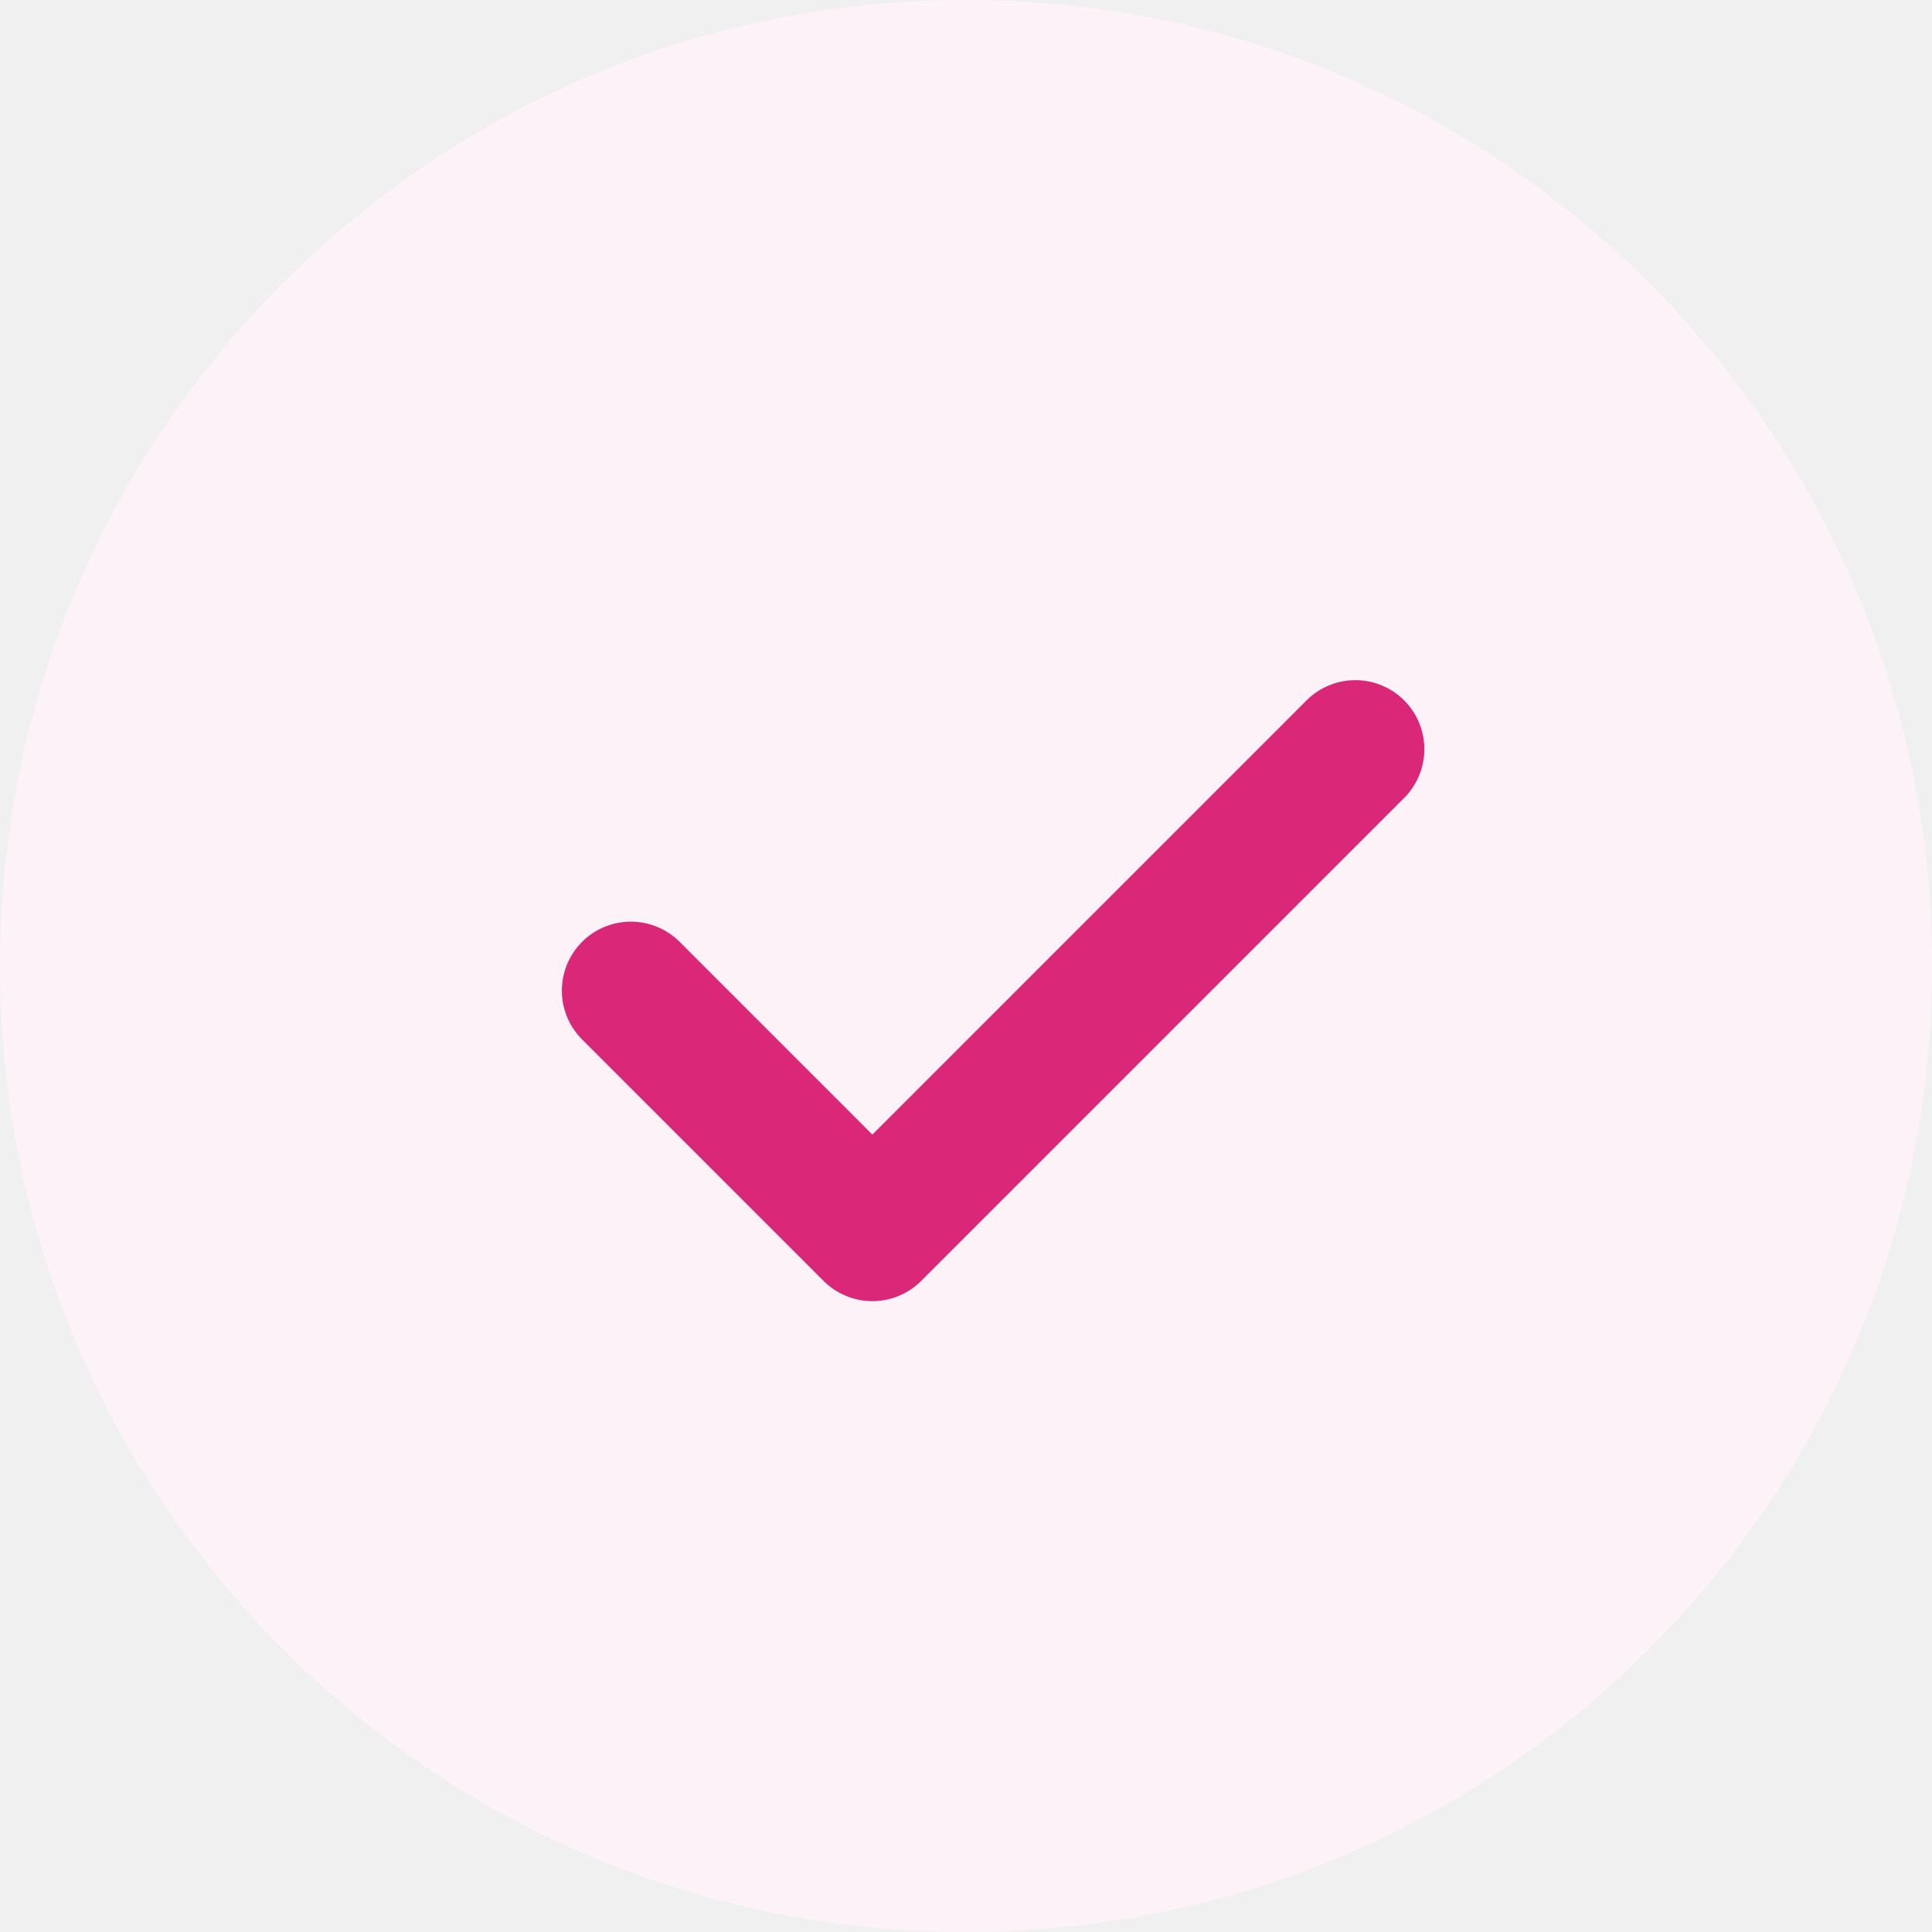
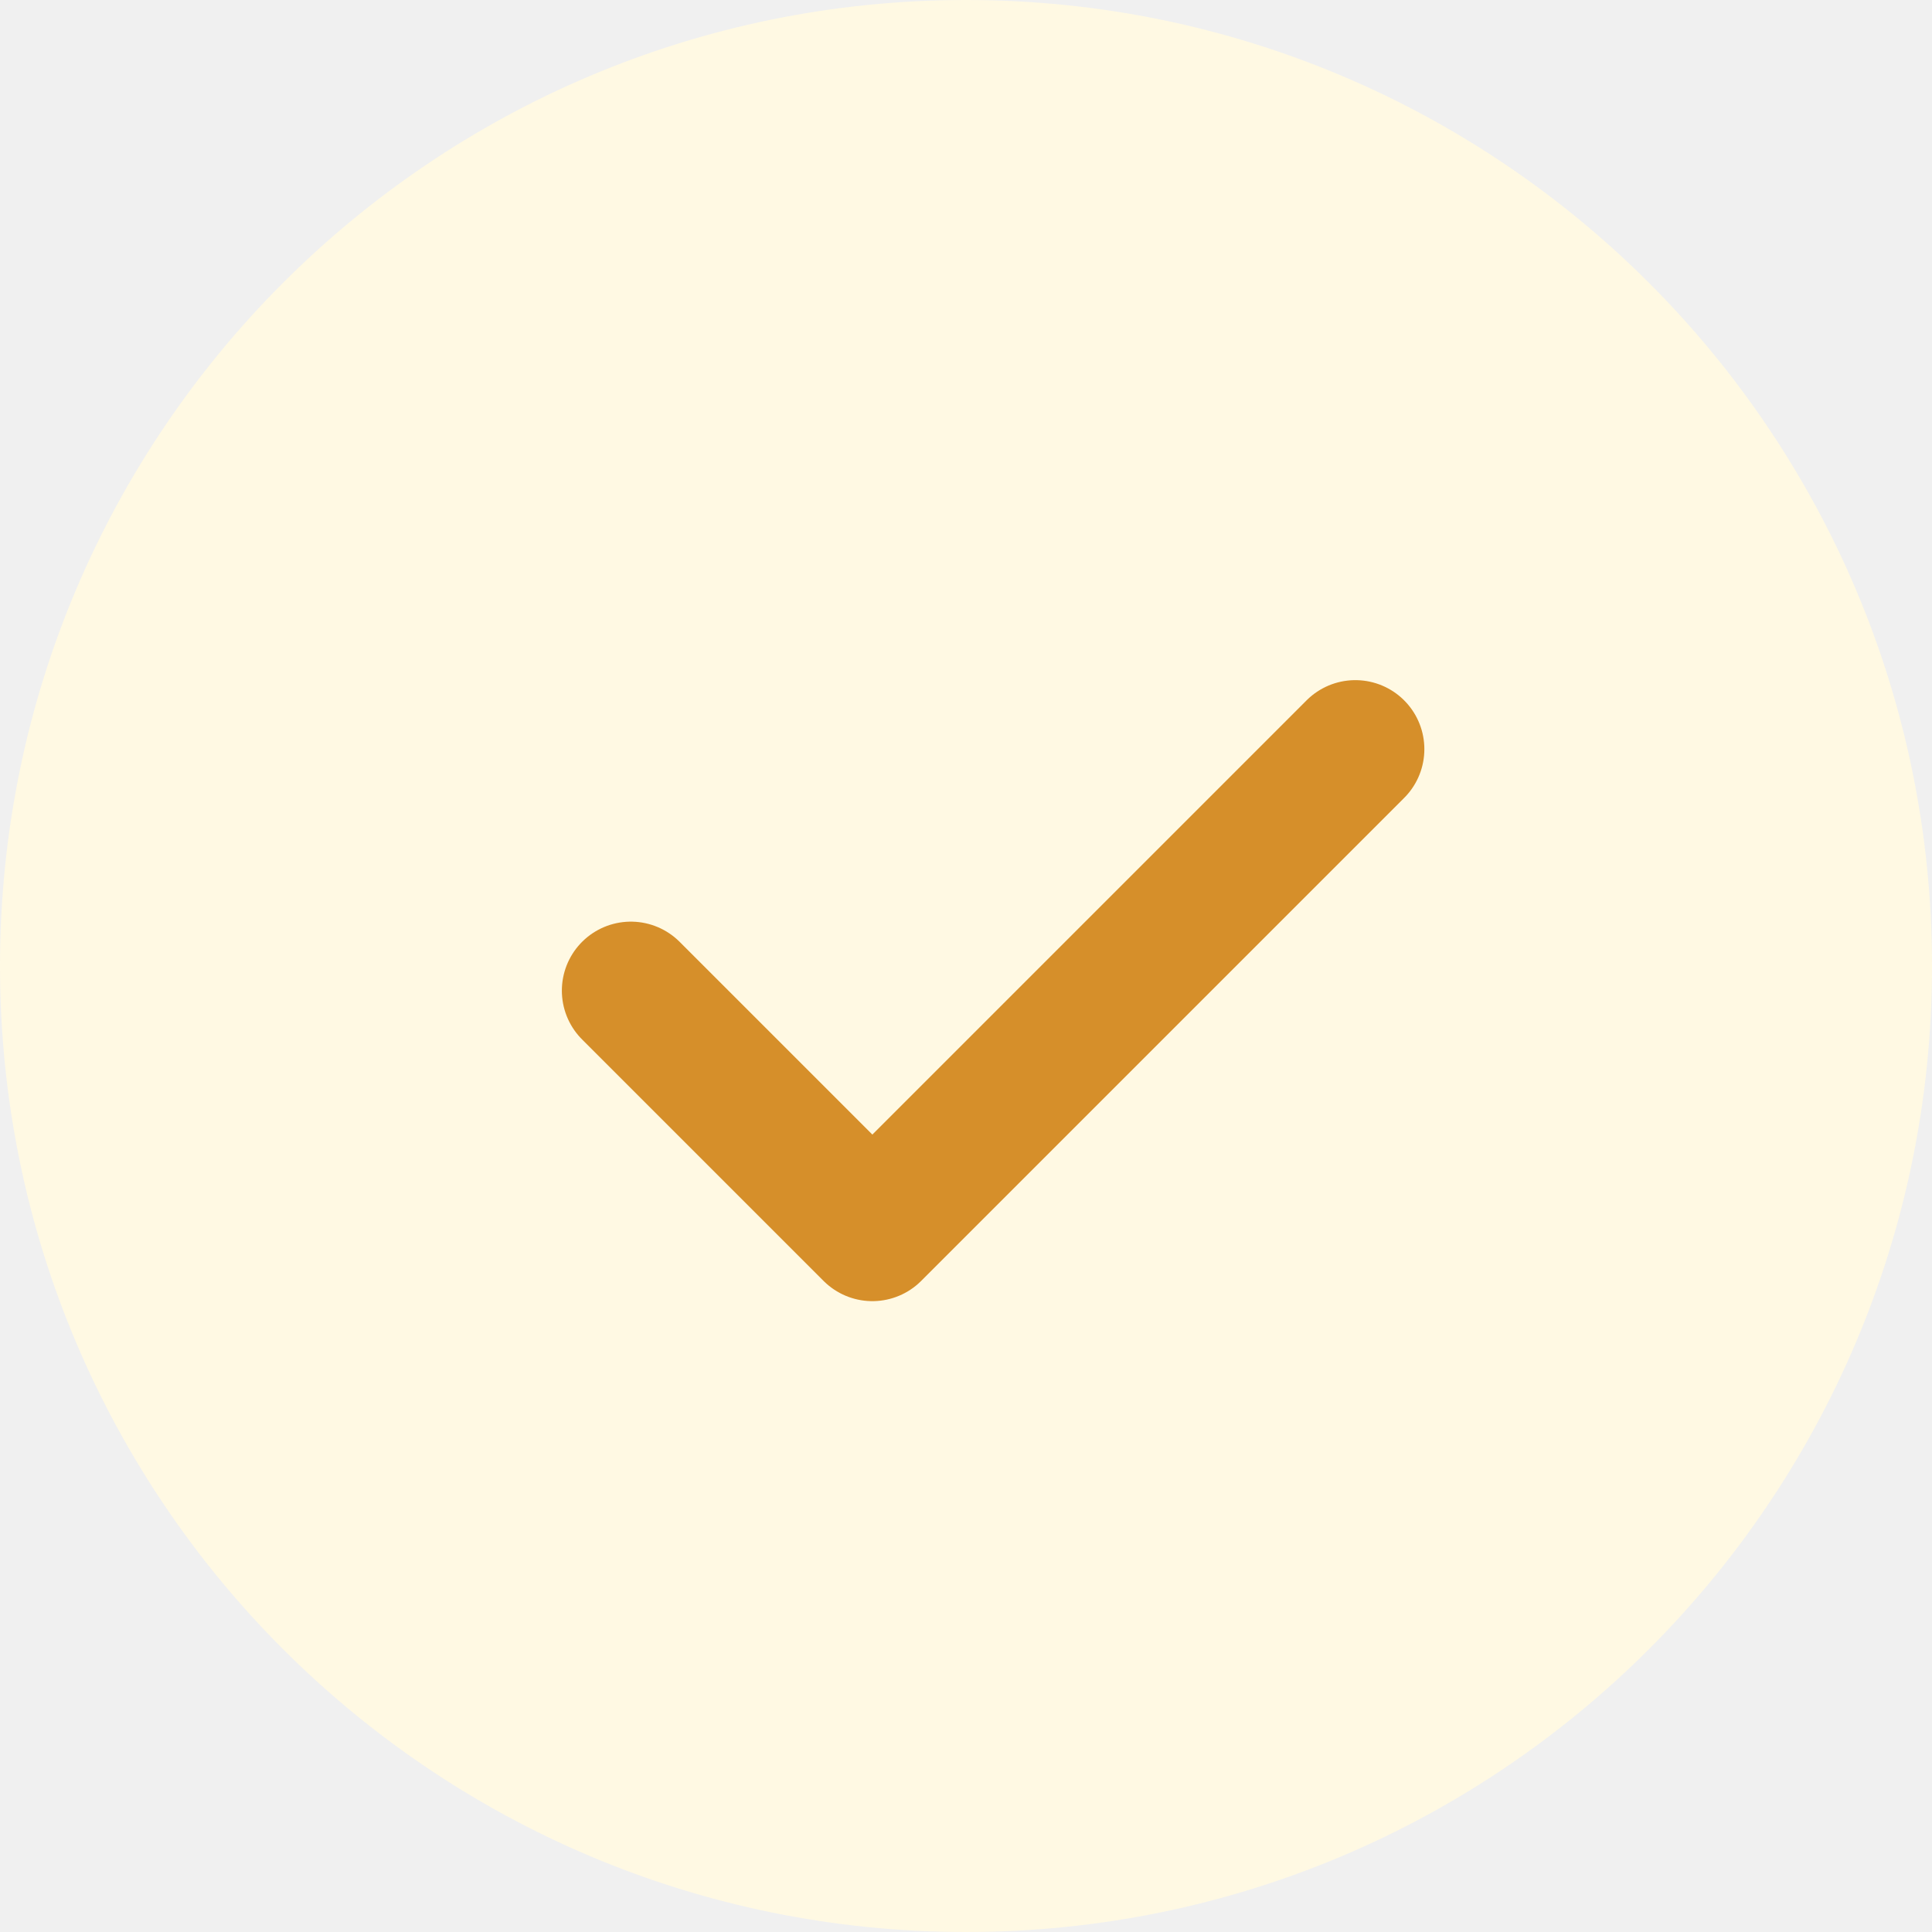
<svg xmlns="http://www.w3.org/2000/svg" width="49" height="49" viewBox="0 0 49 49" fill="none">
  <g clip-path="url(#clip0_598_689)">
-     <path d="M49 24.5C49 38.031 38.031 49 24.5 49C10.969 49 0 38.031 0 24.5C0 10.969 10.969 0 24.5 0C38.031 0 49 10.969 49 24.5Z" fill="#fdf2f8" fill-opacity="1" />
-     <path d="M16 25.125L22.125 31.25L34.375 19" stroke="#db2777" stroke-width="3.5" stroke-linecap="round" stroke-linejoin="round" />
+     <path d="M49 24.5C49 38.031 38.031 49 24.5 49C10.969 49 0 38.031 0 24.5C0 10.969 10.969 0 24.5 0C38.031 0 49 10.969 49 24.5Z" fill="#fff9e3" fill-opacity="1" />
+     <path d="M16 25.125L22.125 31.25L34.375 19" stroke="#d68f2a" stroke-width="3.5" stroke-linecap="round" stroke-linejoin="round" />
  </g>
  <defs>
    <clipPath id="clip0_598_689">
      <rect width="49" height="49" fill="white" />
    </clipPath>
  </defs>
</svg>
